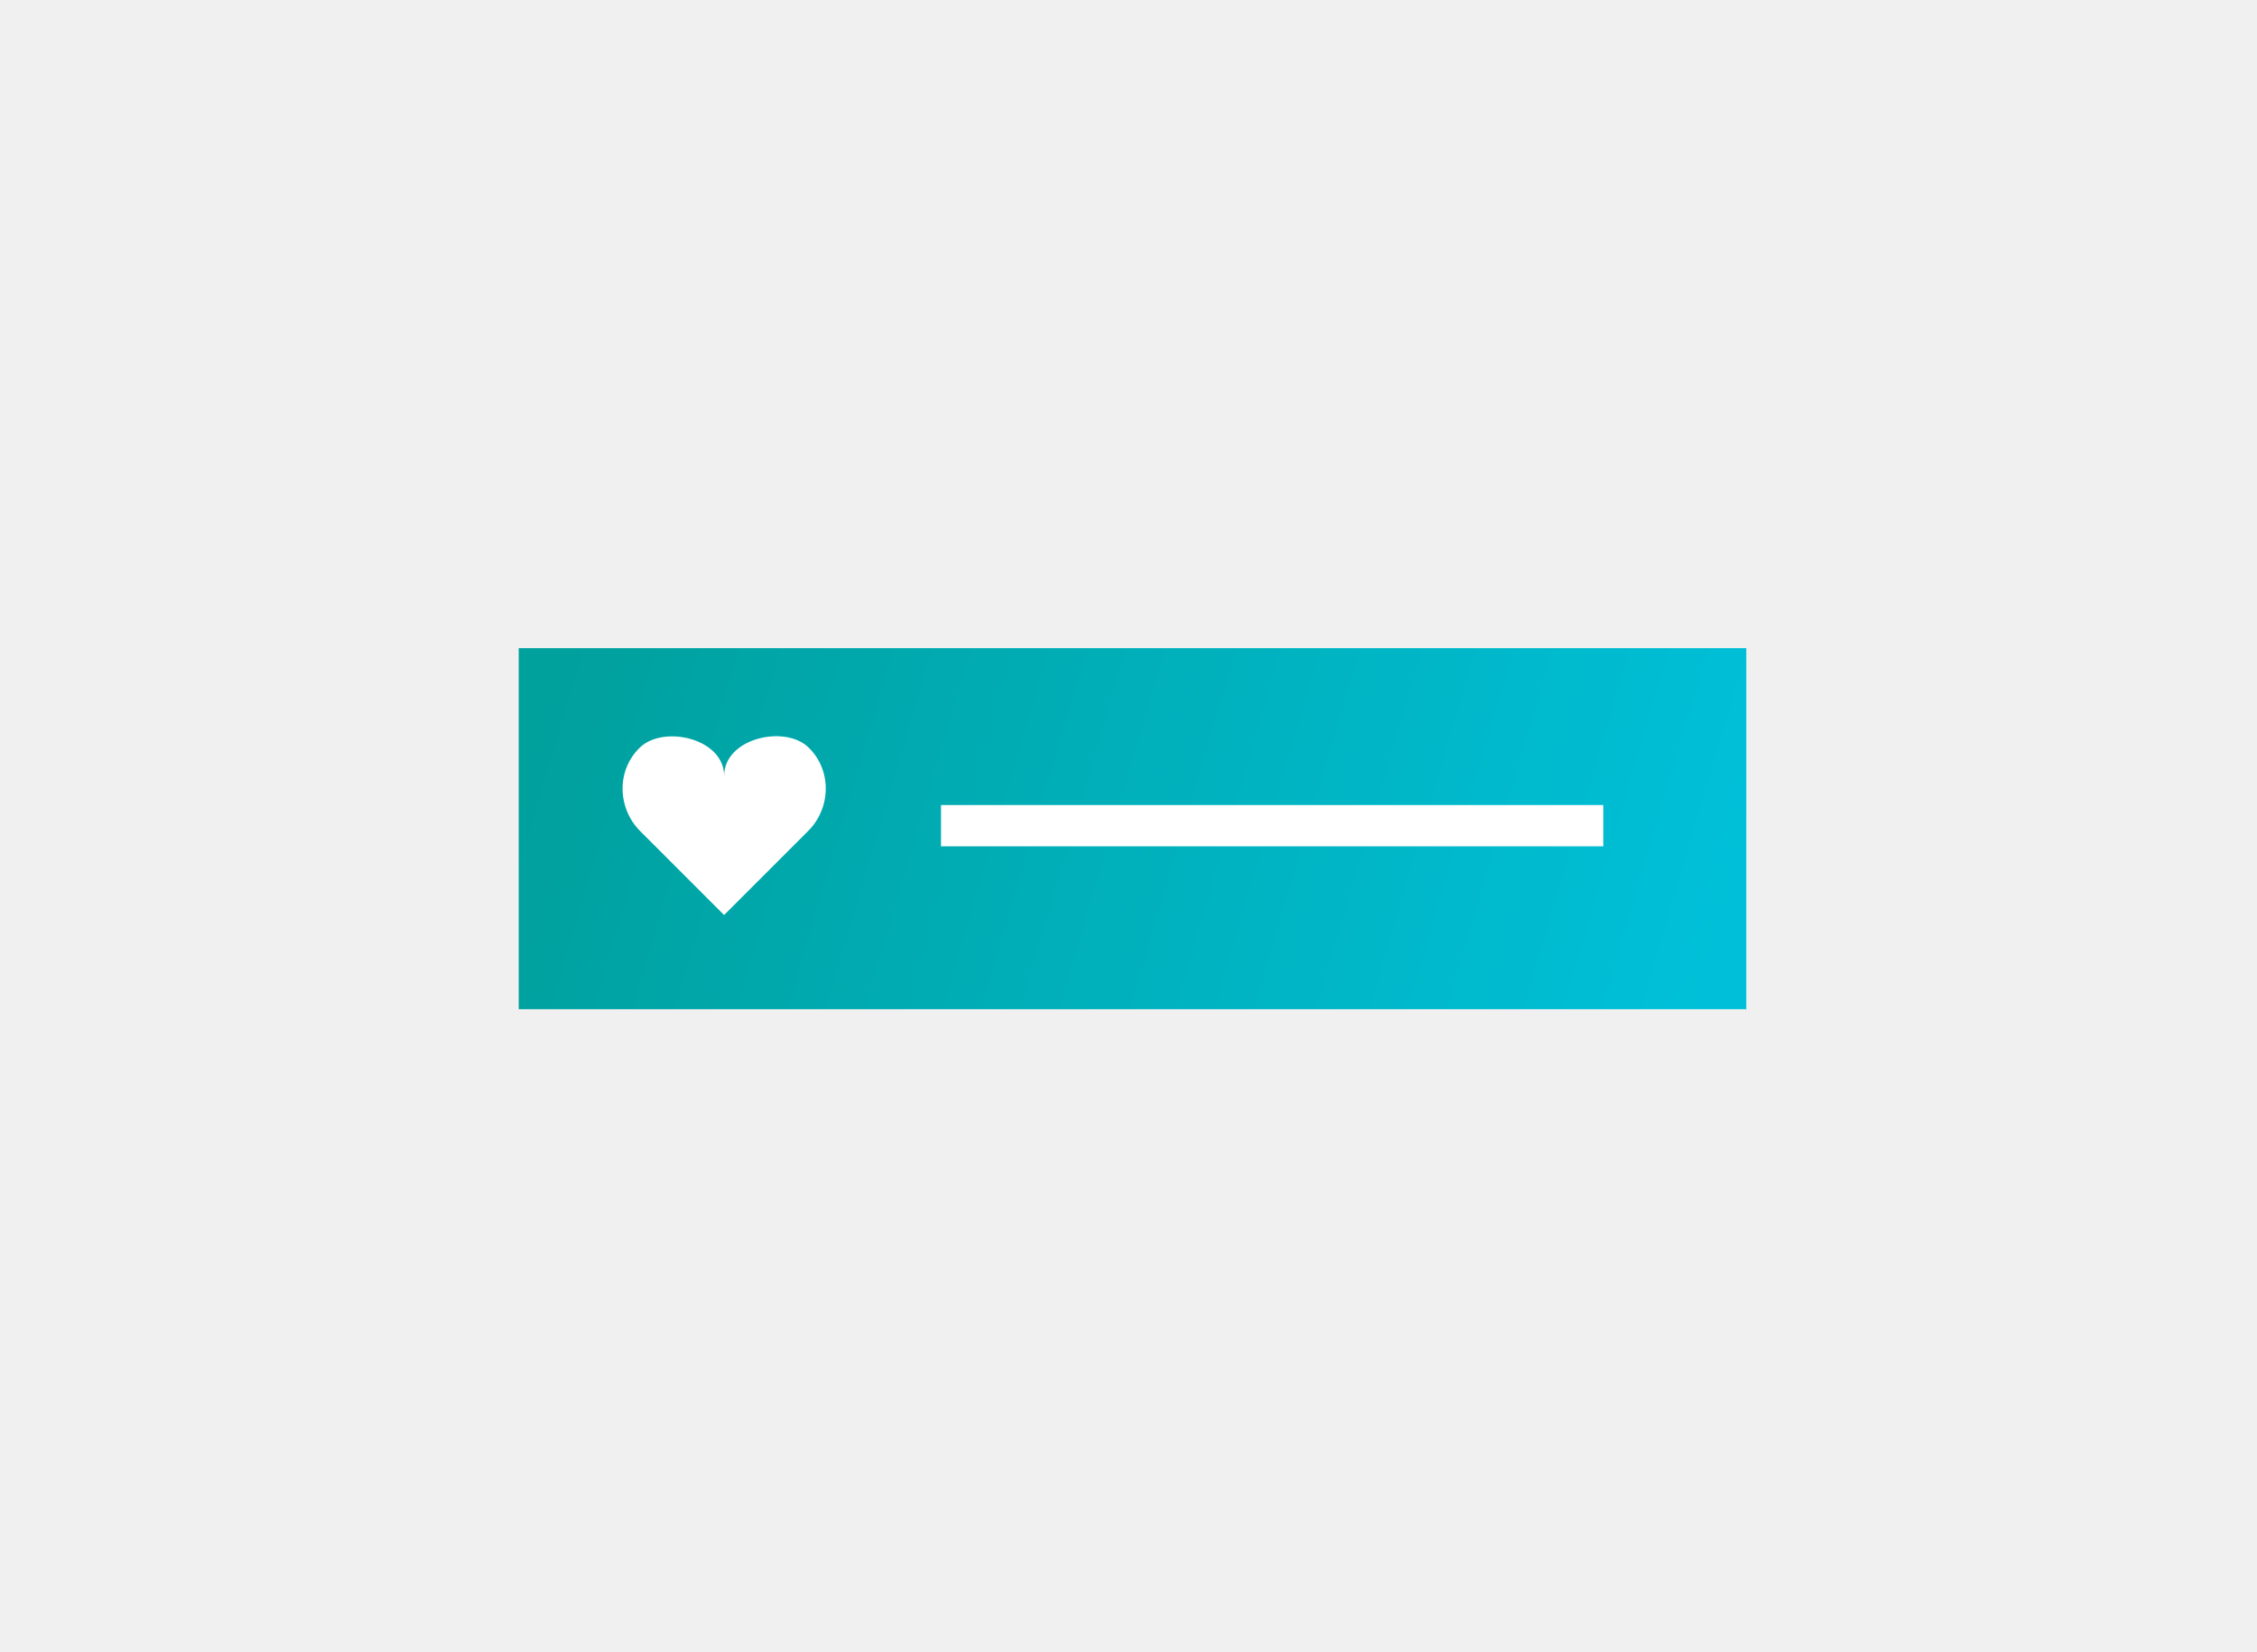
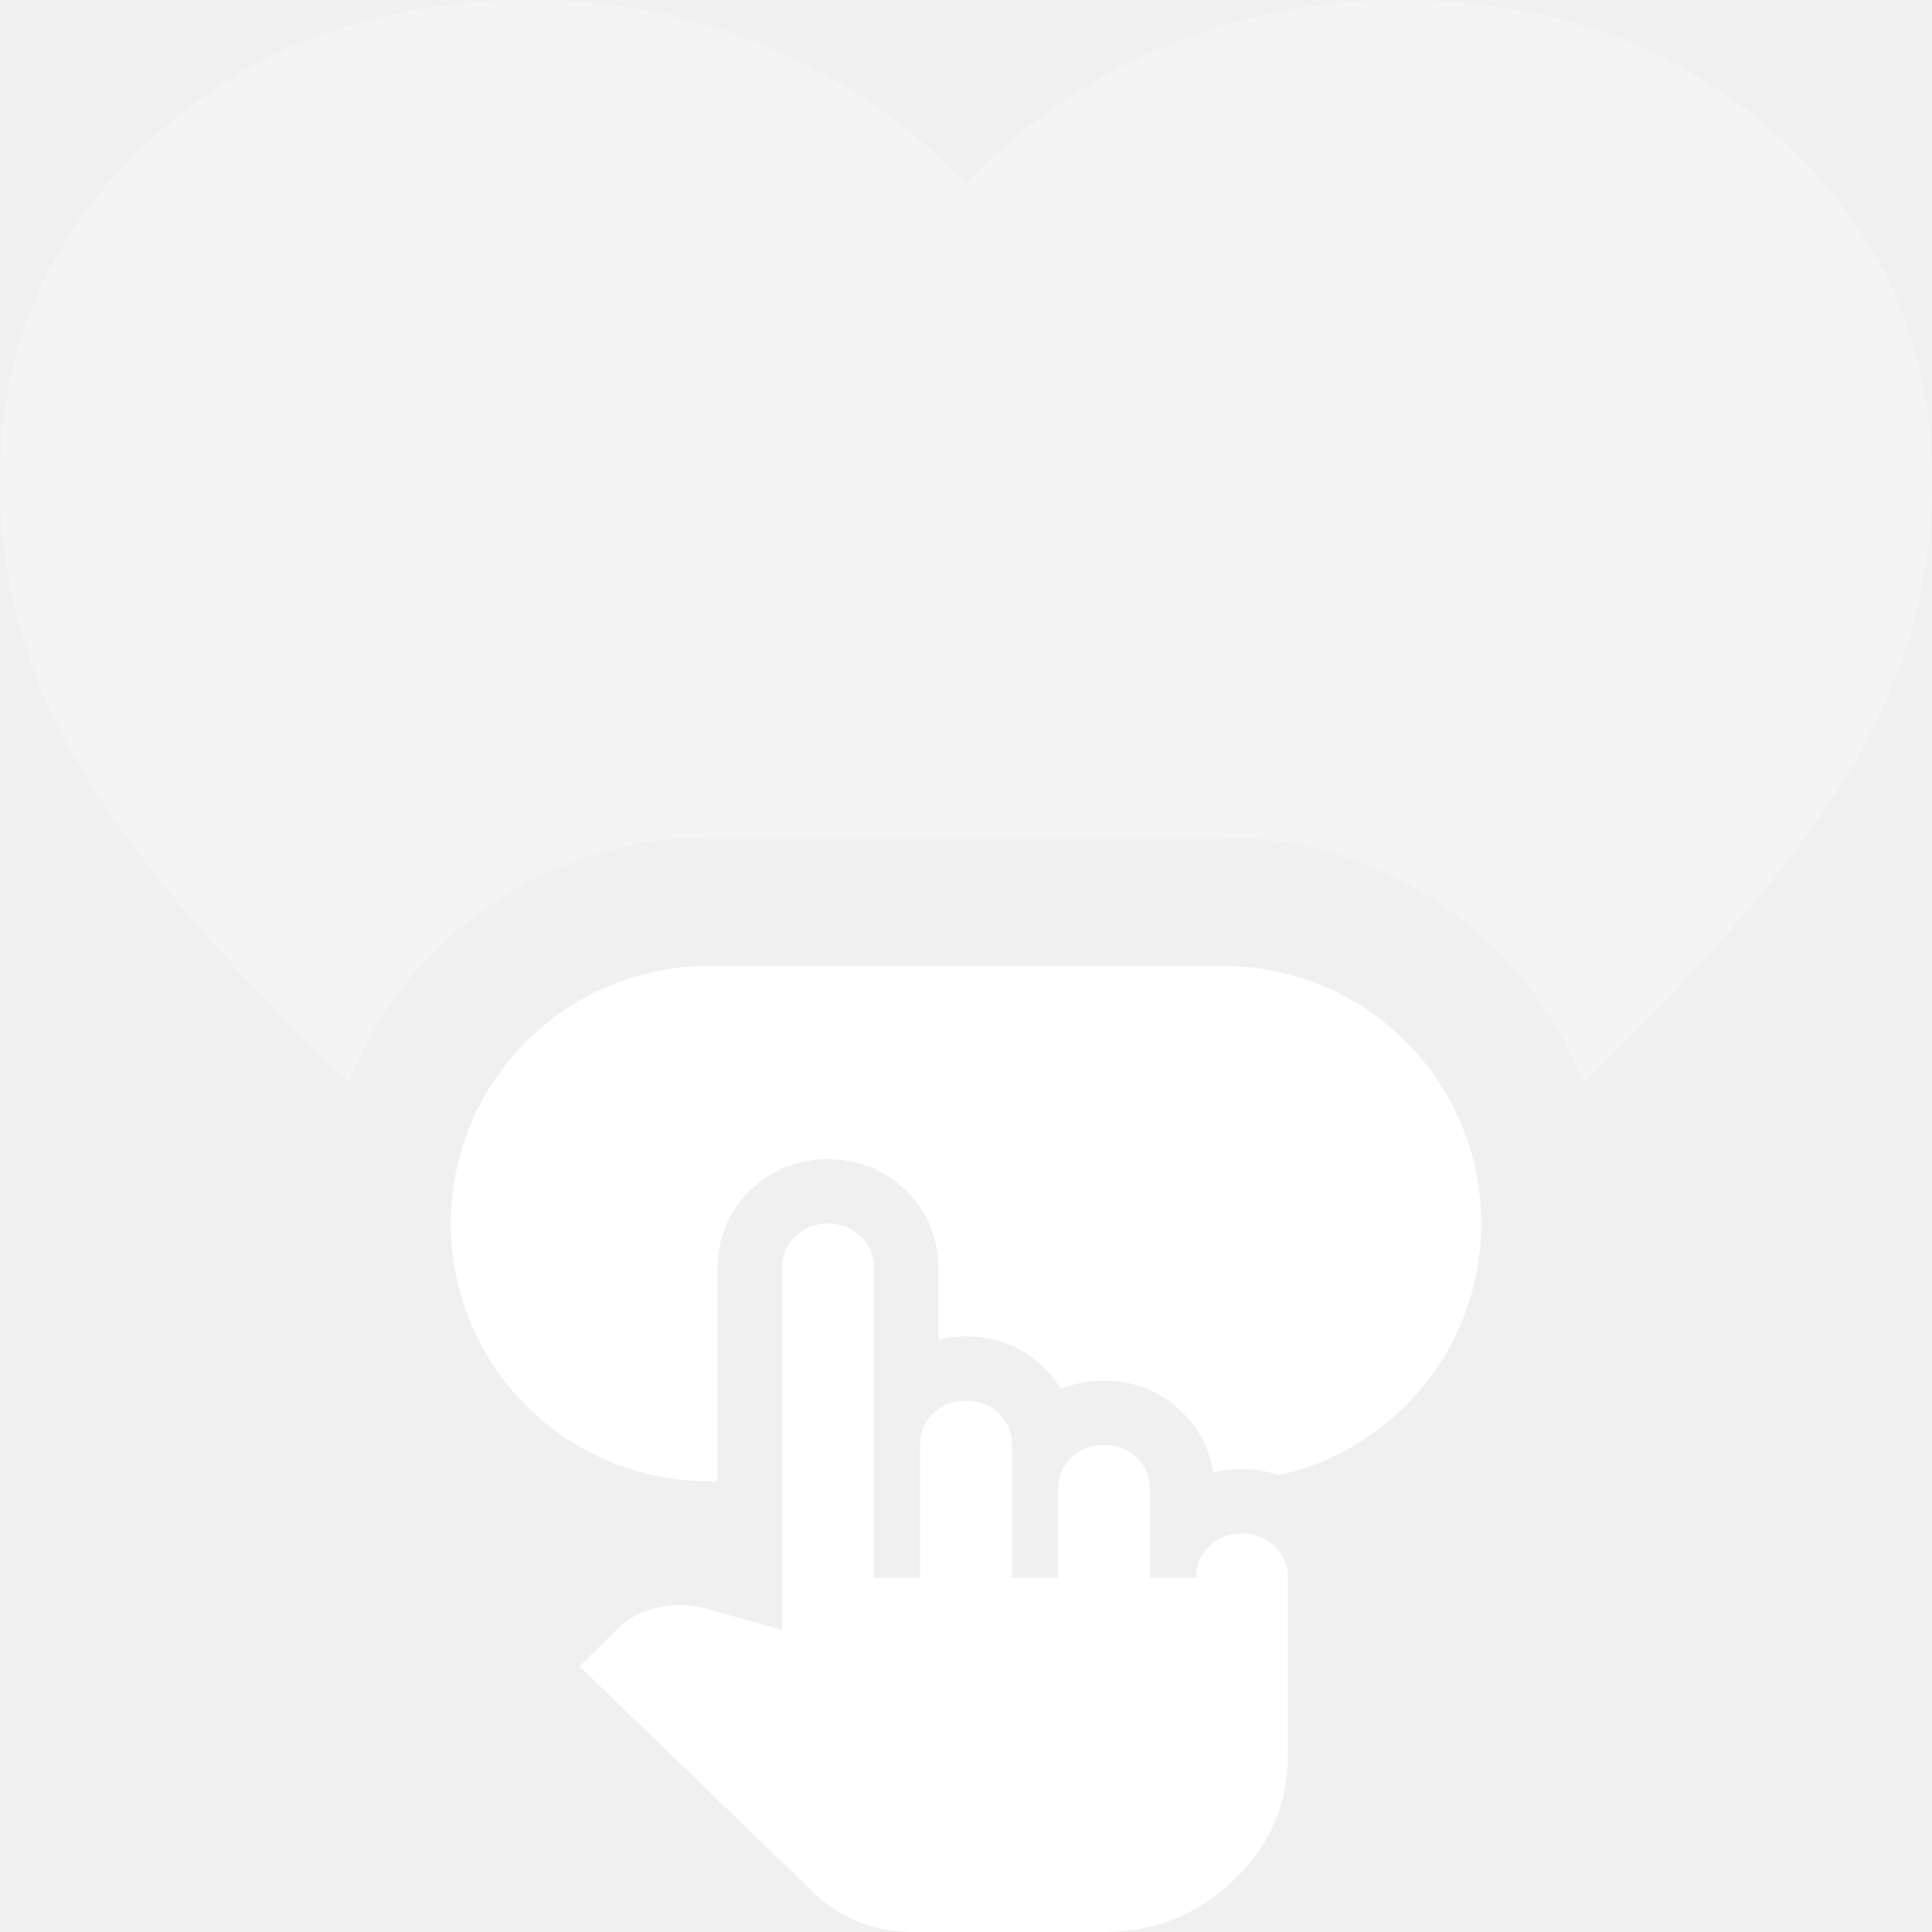
- <svg xmlns="http://www.w3.org/2000/svg" version="1.1" id="Calque_1" x="0px" y="0px" width="82px" height="60px" viewBox="0 0 82 60" enable-background="new 0 0 82 60" xml:space="preserve">
-   <g>
-     <rect fill="none" width="82" height="60" />
-     <g>
-       <g transform="translate(6 17)">
-         <linearGradient id="SVGID_1_" gradientUnits="userSpaceOnUse" x1="-341.427" y1="261.972" x2="-338.803" y2="261.745" gradientTransform="matrix(17 0 0 -5 5817.1 1322.4)">
-           <stop offset="0" style="stop-color:#00A09D" />
-           <stop offset="1" style="stop-color:#00C0D9" />
-         </linearGradient>
-         <rect x="12.846" y="6.55" fill="url(#SVGID_1_)" width="44.6" height="13.118" />
-         <path fill="#FFFFFF" d="M52.25,12.25v1.5H28.188v-1.5H52.25z" />
-       </g>
-     </g>
-   </g>
-   <path fill="#FFFFFF" d="M29.36,27.145c-0.865-0.817-3.05-0.317-3.05,1.043v0.005c0-1.36-2.185-1.859-3.05-1.043     c-0.866,0.818-0.842,2.208,0,3.05l3.05,3.05v-0.005l3.05-3.05C30.203,29.353,30.226,27.963,29.36,27.145z" />
+ <svg xmlns="http://www.w3.org/2000/svg" width="30" height="30" viewBox="0 0 30 30">
+   <path d="M21.75 0C24.1 0 26.063 0.715 27.638 2.146C29.213 3.576 30 5.359 30 7.493C30 8.538 29.806 9.56 29.419 10.559C29.031 11.558 28.35 12.654 27.375 13.846C26.638 14.747 25.707 15.734 24.585 16.81C23.71 14.58 21.54 13 19 13H11C8.46 13 6.289 14.579 5.414 16.81C4.292 15.734 3.362 14.746 2.625 13.846C1.65 12.654 0.969 11.558 0.581 10.559C0.194 9.56 0 8.538 0 7.493C5.88997e-06 5.359 0.787 3.576 2.362 2.146C3.937 0.715 5.9 6.65198e-08 8.25 0C9.55 0 10.788 0.249 11.963 0.749C13.138 1.249 14.15 1.953 15 2.861C15.85 1.953 16.862 1.249 18.037 0.749C19.212 0.249 20.45 1.10704e-07 21.75 0Z" fill="white" fill-opacity="0.3" />
+   <path d="M14.161 30C13.875 30 13.601 29.948 13.339 29.845C13.077 29.742 12.845 29.593 12.643 29.398L9 25.875L9.589 25.291C9.756 25.13 9.958 25.021 10.196 24.964C10.434 24.907 10.673 24.907 10.911 24.964L12.143 25.308V19.688C12.143 19.493 12.211 19.329 12.348 19.198C12.485 19.066 12.655 19 12.857 19C13.059 19 13.229 19.066 13.366 19.198C13.503 19.329 13.571 19.493 13.571 19.688V24.5H14.286V22.438C14.286 22.243 14.354 22.079 14.491 21.948C14.628 21.816 14.798 21.75 15 21.75C15.202 21.75 15.372 21.816 15.509 21.948C15.646 22.079 15.714 22.243 15.714 22.438V24.5H16.429V23.125C16.429 22.93 16.497 22.767 16.634 22.635C16.771 22.503 16.941 22.438 17.143 22.438C17.345 22.438 17.515 22.503 17.652 22.635C17.789 22.767 17.857 22.93 17.857 23.125V24.5H18.571C18.571 24.305 18.64 24.142 18.777 24.01C18.914 23.878 19.083 23.812 19.286 23.812C19.488 23.812 19.658 23.878 19.795 24.01C19.931 24.142 20 24.305 20 24.5V27.25C20 28.006 19.72 28.654 19.161 29.192C18.601 29.731 17.929 30 17.143 30H14.161Z" fill="white" />
+   <path d="M19 15C21.209 15 23 16.791 23 19C23 20.914 21.655 22.513 19.859 22.906C19.727 22.861 19.59 22.832 19.45 22.819L19.286 22.812C19.133 22.812 18.982 22.832 18.836 22.869C18.791 22.565 18.669 22.281 18.465 22.041L18.346 21.915L18.215 21.801C17.903 21.555 17.529 21.438 17.143 21.438C16.911 21.438 16.684 21.481 16.473 21.567C16.428 21.493 16.379 21.421 16.321 21.354L16.202 21.227L16.072 21.113C15.805 20.902 15.492 20.786 15.165 20.757L15 20.75C14.854 20.75 14.711 20.768 14.571 20.802V19.688C14.571 19.286 14.439 18.909 14.179 18.604L14.06 18.477L13.93 18.363C13.662 18.152 13.35 18.036 13.023 18.007L12.857 18C12.415 18 11.991 18.154 11.654 18.477C11.316 18.803 11.143 19.229 11.143 19.688V23H11C8.791 23 7 21.209 7 19C7 16.791 8.791 15 11 15H19Z" fill="white" />
</svg>
